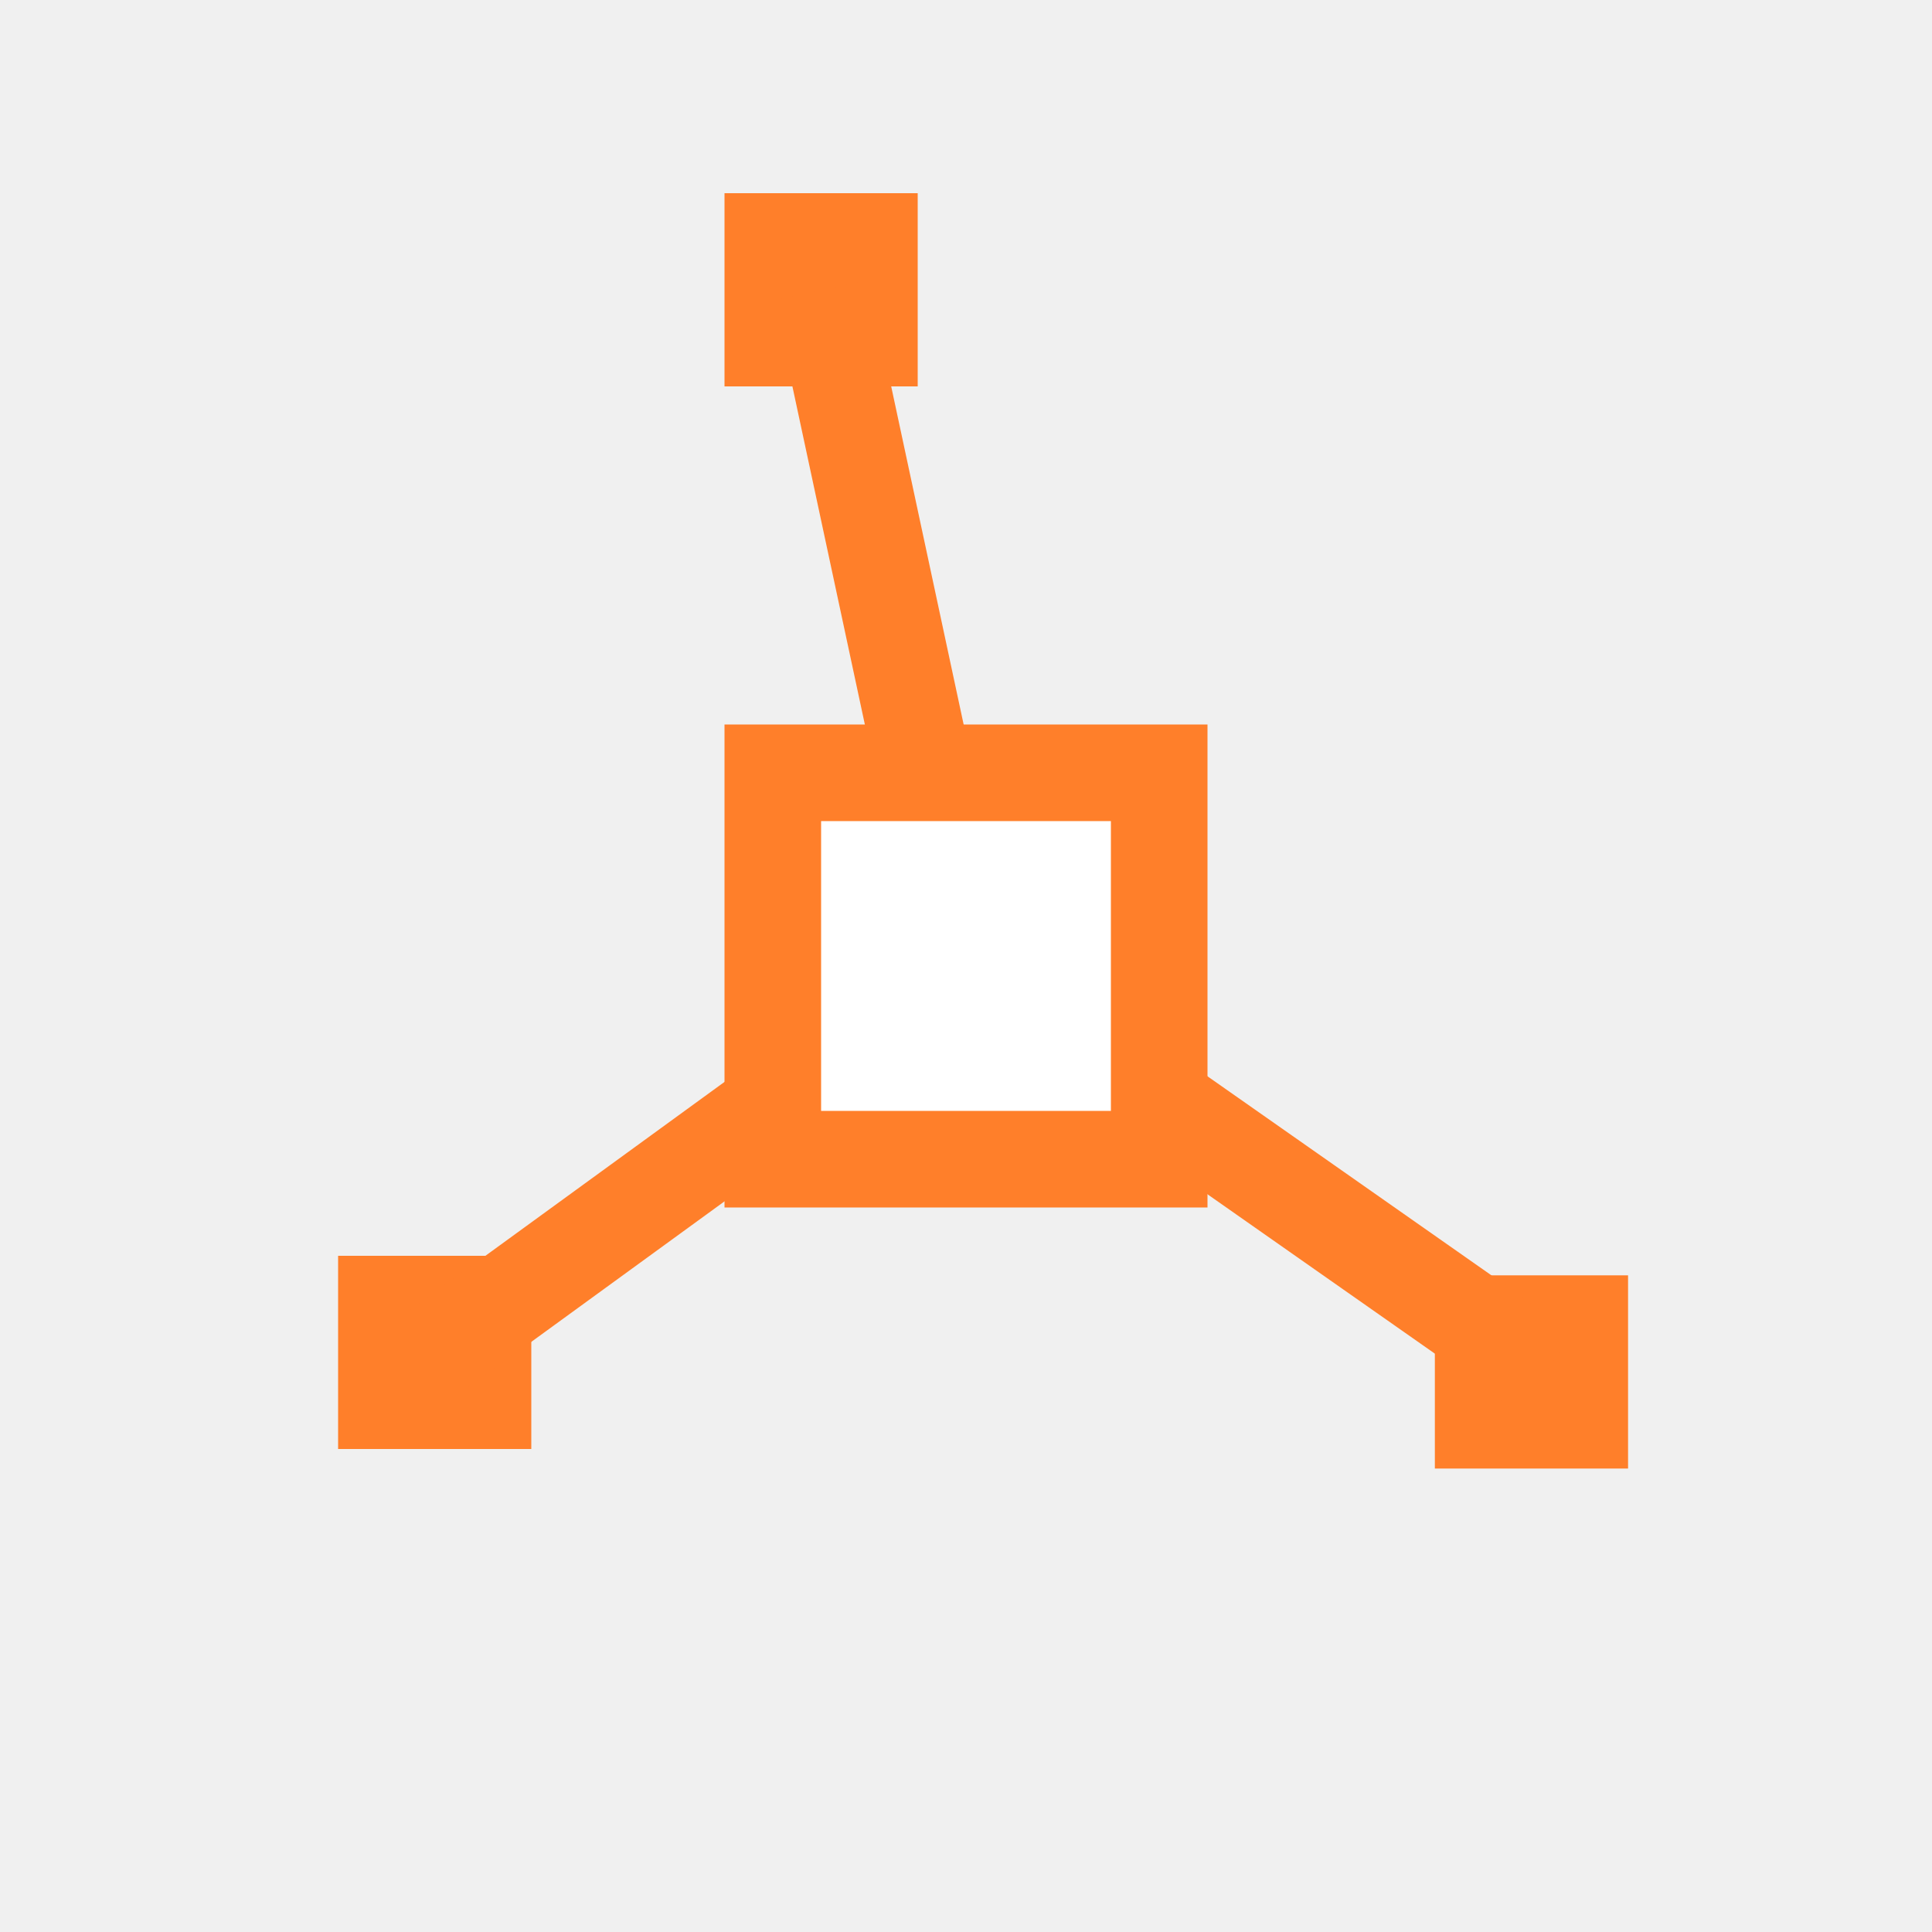
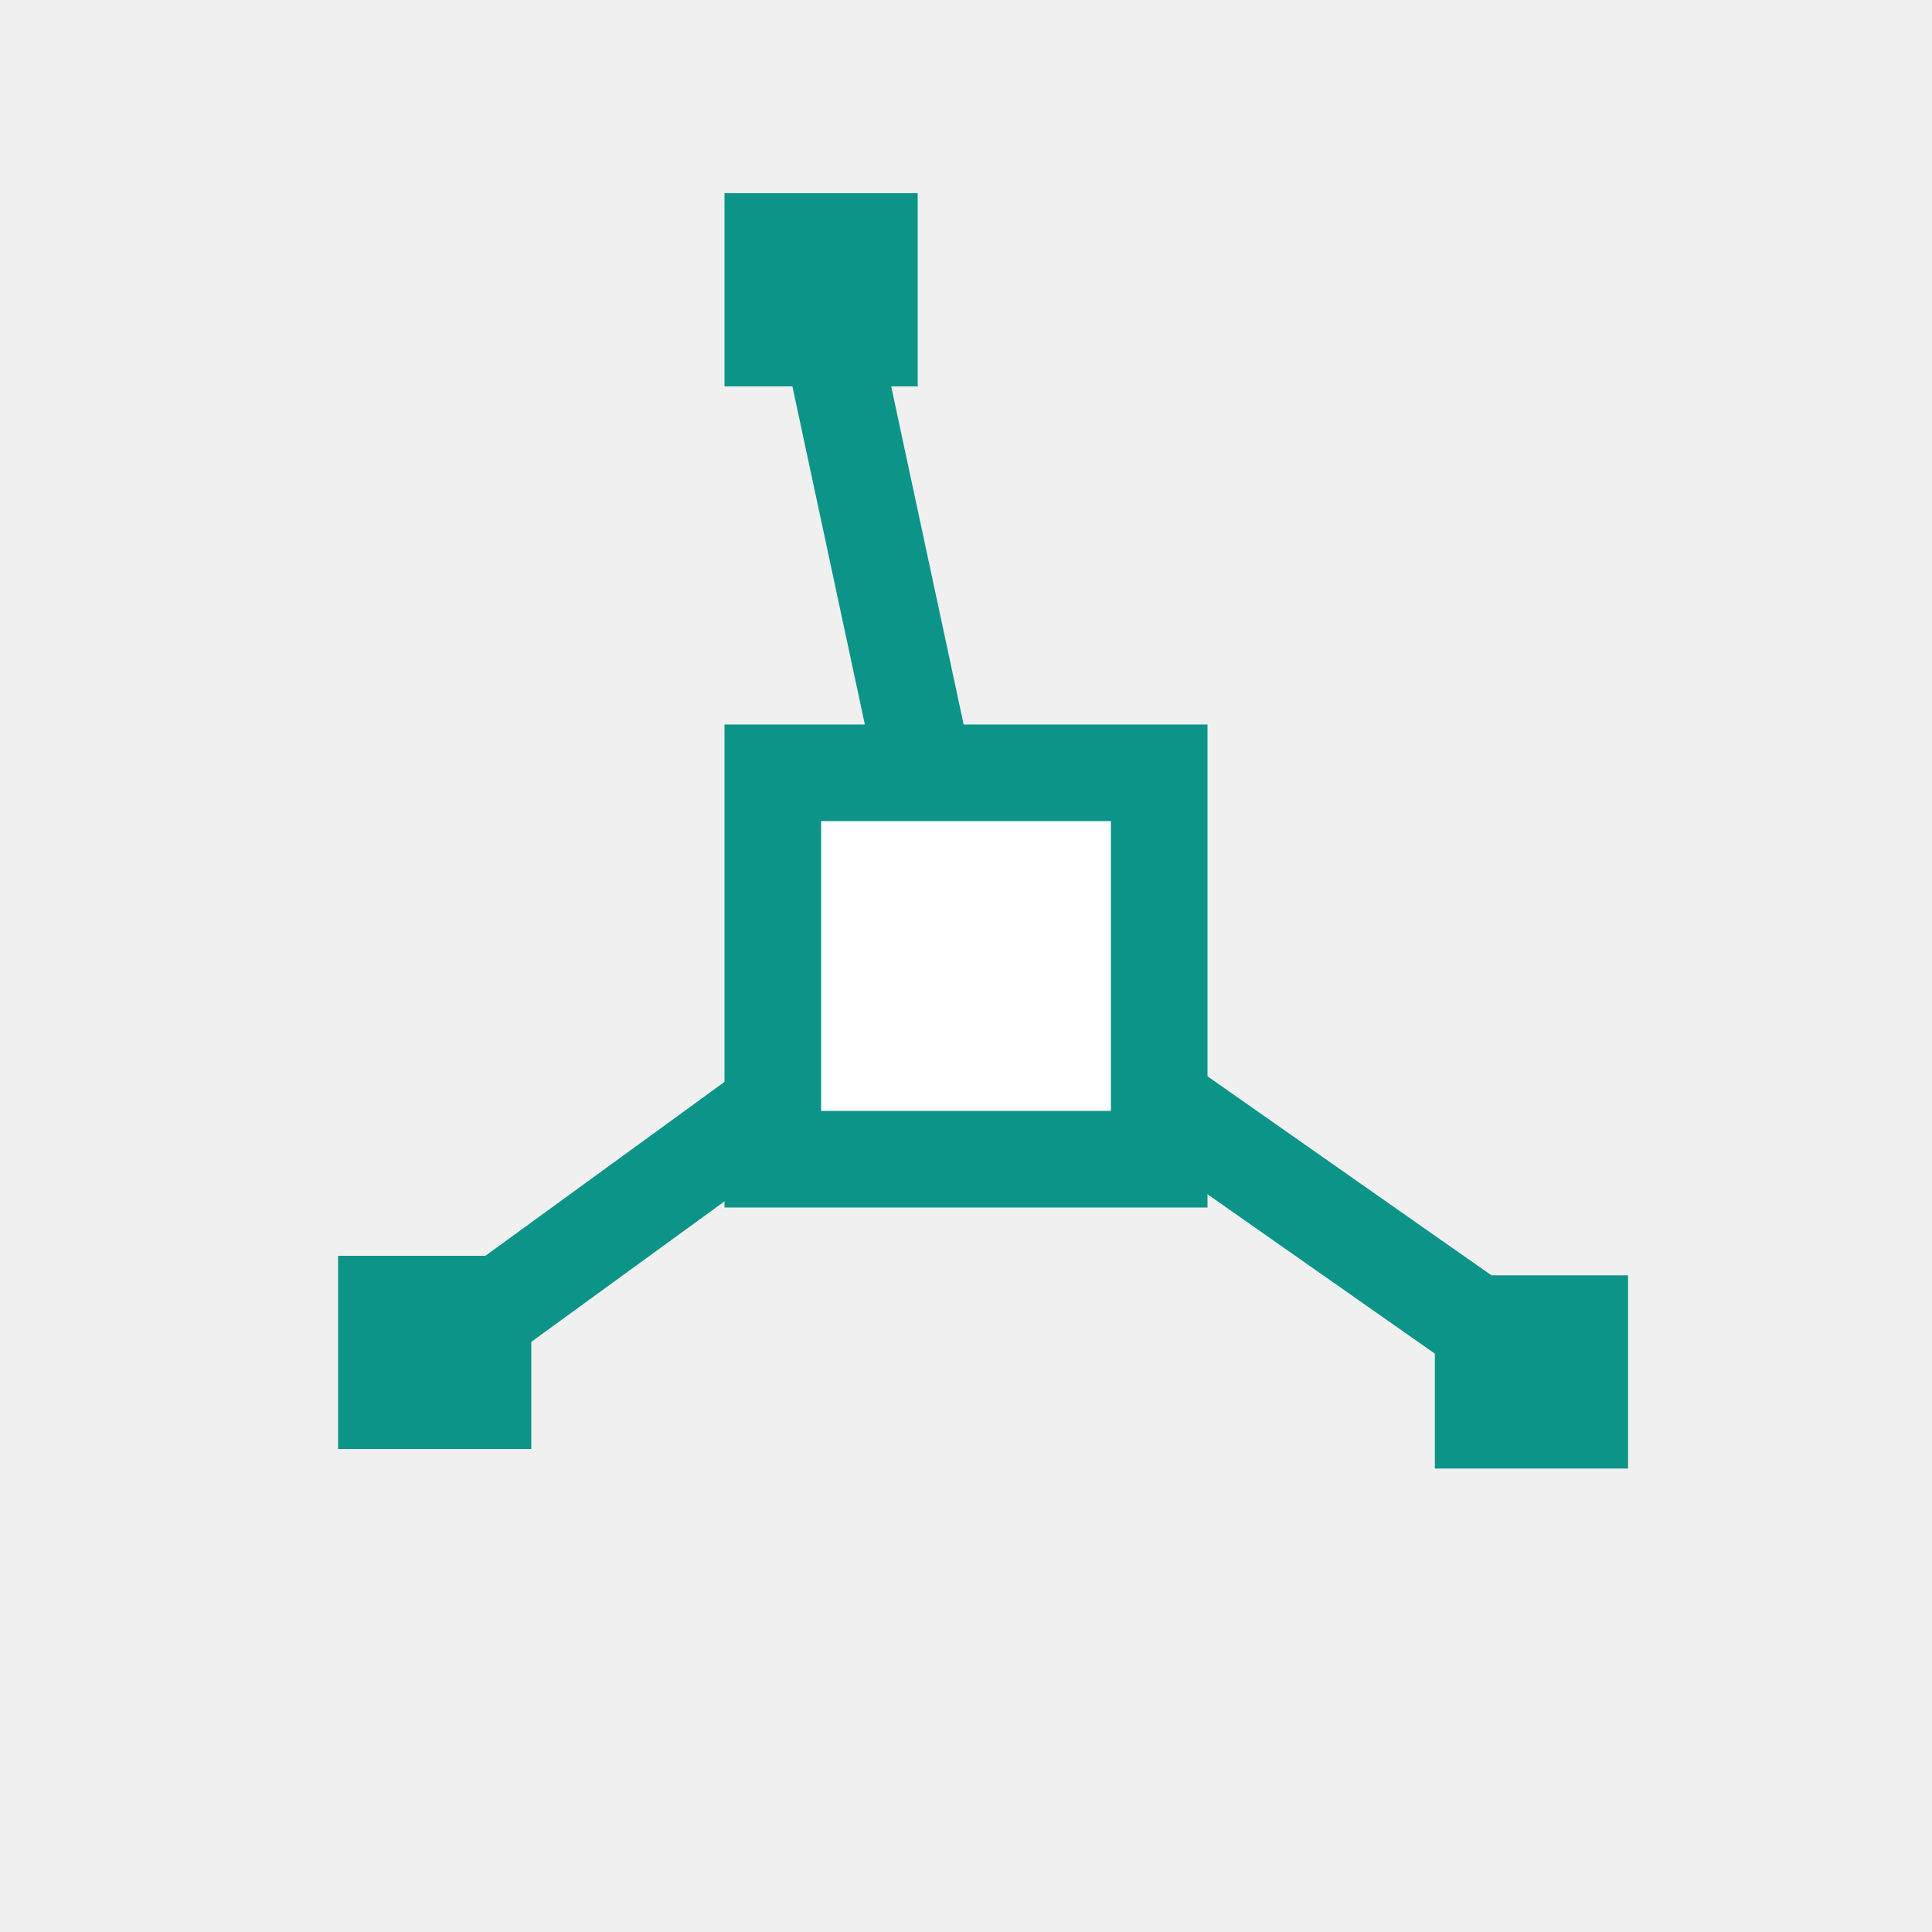
<svg xmlns="http://www.w3.org/2000/svg" width="400" height="400" viewBox="0 0 400 400" id="svg2" version="1.1">
  <defs id="defs4" />
  <g id="layer1" transform="translate(0,-652.3622)">
-     <rect style="fill:#ff7f2a;fill-opacity:1;stroke:none" id="rect4140" width="40" height="40" x="70" y="912.362" />
-     <rect style="fill:#ff7f2a;fill-opacity:1;stroke:none" id="rect4140-3" width="40" height="40" x="150" y="692.362" />
-     <rect style="fill:#ff7f2a;fill-opacity:1;stroke:none" id="rect4140-7" width="40" height="40" x="297.071" y="916.408" />
-     <path style="fill:none;fill-rule:evenodd;stroke:#ff7f2a;stroke-width:20;stroke-linecap:butt;stroke-linejoin:miter;stroke-opacity:1;stroke-miterlimit:4;stroke-dasharray:none" d="m 170,712.362 30,140" id="path4178" />
-     <path style="fill:none;fill-rule:evenodd;stroke:#ff7f2a;stroke-width:20;stroke-linecap:butt;stroke-linejoin:miter;stroke-opacity:1;stroke-miterlimit:4;stroke-dasharray:none" d="m 90,932.362 110,-80" id="path4180" />
-     <path style="fill:none;fill-rule:evenodd;stroke:#ff7f2a;stroke-width:20;stroke-linecap:butt;stroke-linejoin:miter;stroke-miterlimit:4;stroke-dasharray:none;stroke-opacity:1" d="M 319.898,936.408 200,852.362" id="path4182" />
-     <rect style="fill:#ffffff;fill-opacity:1;stroke:#ff7f2a;stroke-width:20;stroke-miterlimit:4;stroke-dasharray:none;stroke-opacity:1" id="rect4140-6" width="80" height="80" x="160" y="812.362" />
+     <rect style="fill:#0D9488;fill-opacity:1;stroke:none" id="rect4140" width="40" height="40" x="70" y="912.362" />
+     <rect style="fill:#0D9488;fill-opacity:1;stroke:none" id="rect4140-3" width="40" height="40" x="150" y="692.362" />
+     <rect style="fill:#0D9488;fill-opacity:1;stroke:none" id="rect4140-7" width="40" height="40" x="297.071" y="916.408" />
+     <path style="fill:none;fill-rule:evenodd;stroke:#0D9488;stroke-width:20;stroke-linecap:butt;stroke-linejoin:miter;stroke-opacity:1;stroke-miterlimit:4;stroke-dasharray:none" d="m 170,712.362 30,140" id="path4178" />
+     <path style="fill:none;fill-rule:evenodd;stroke:#0D9488;stroke-width:20;stroke-linecap:butt;stroke-linejoin:miter;stroke-opacity:1;stroke-miterlimit:4;stroke-dasharray:none" d="m 90,932.362 110,-80" id="path4180" />
+     <path style="fill:none;fill-rule:evenodd;stroke:#0D9488;stroke-width:20;stroke-linecap:butt;stroke-linejoin:miter;stroke-miterlimit:4;stroke-dasharray:none;stroke-opacity:1" d="M 319.898,936.408 200,852.362" id="path4182" />
+     <rect style="fill:#ffffff;fill-opacity:1;stroke:#0D9488;stroke-width:20;stroke-miterlimit:4;stroke-dasharray:none;stroke-opacity:1" id="rect4140-6" width="80" height="80" x="160" y="812.362" />
  </g>
</svg>
